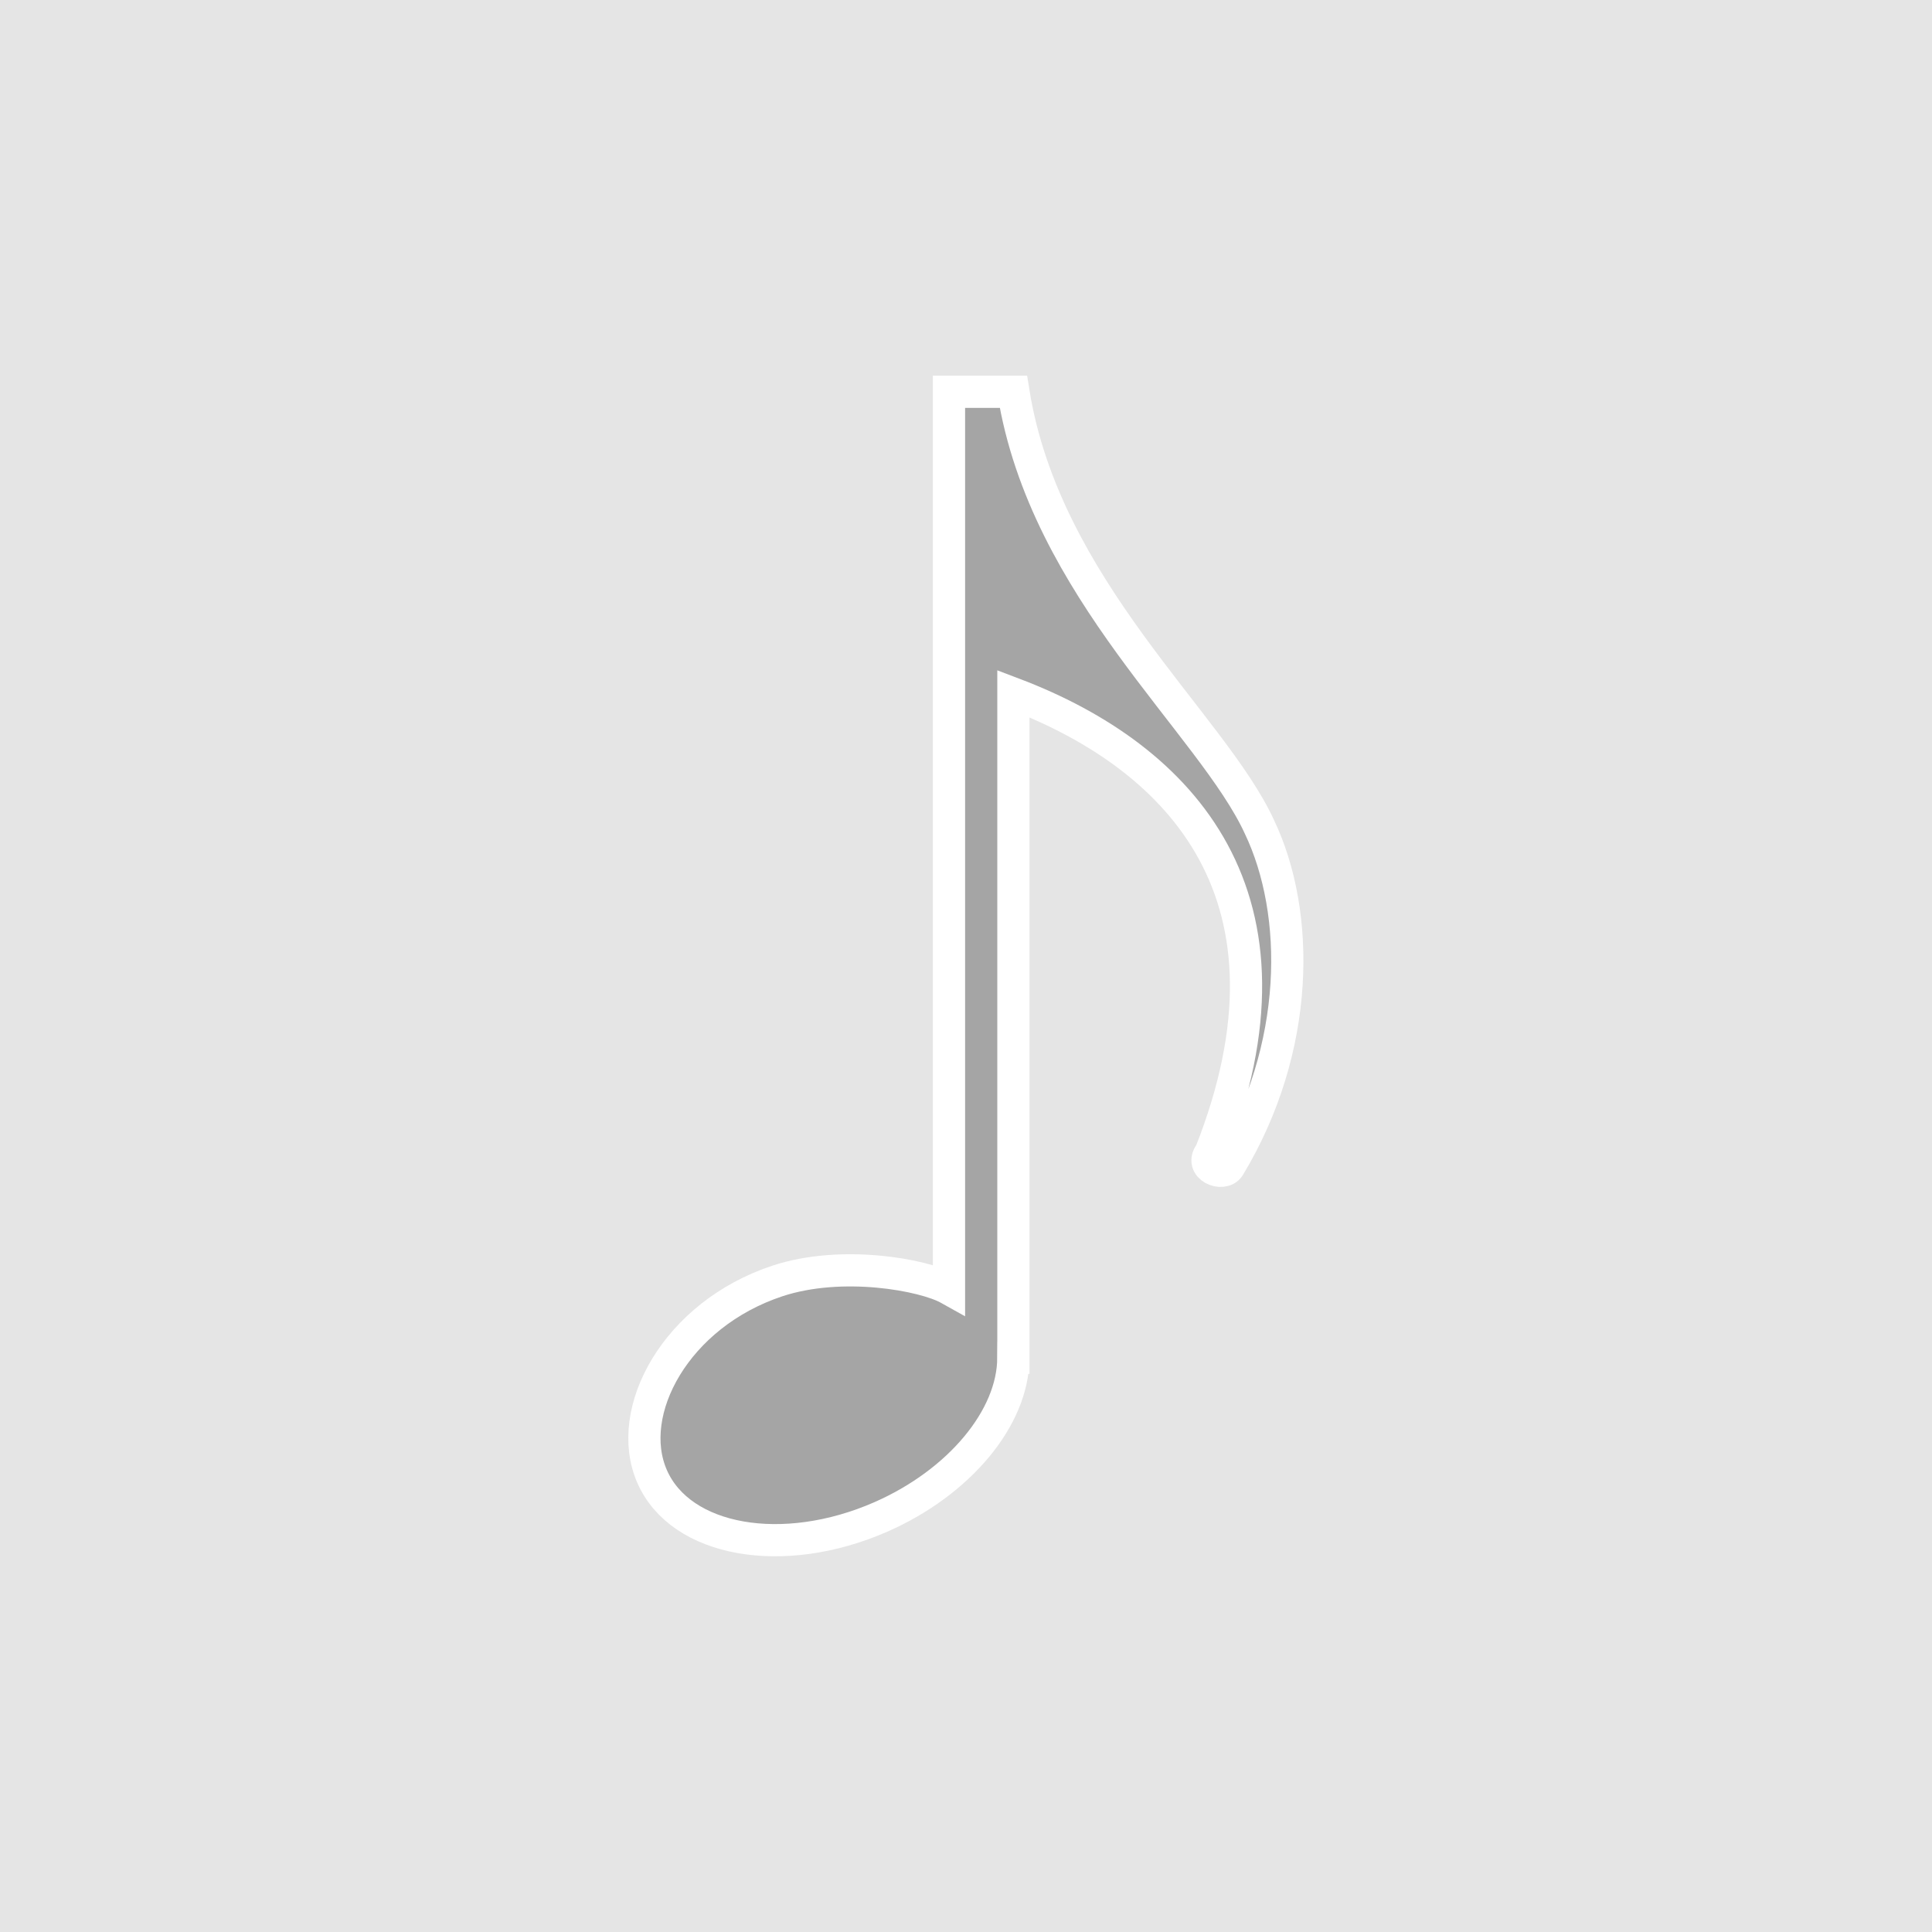
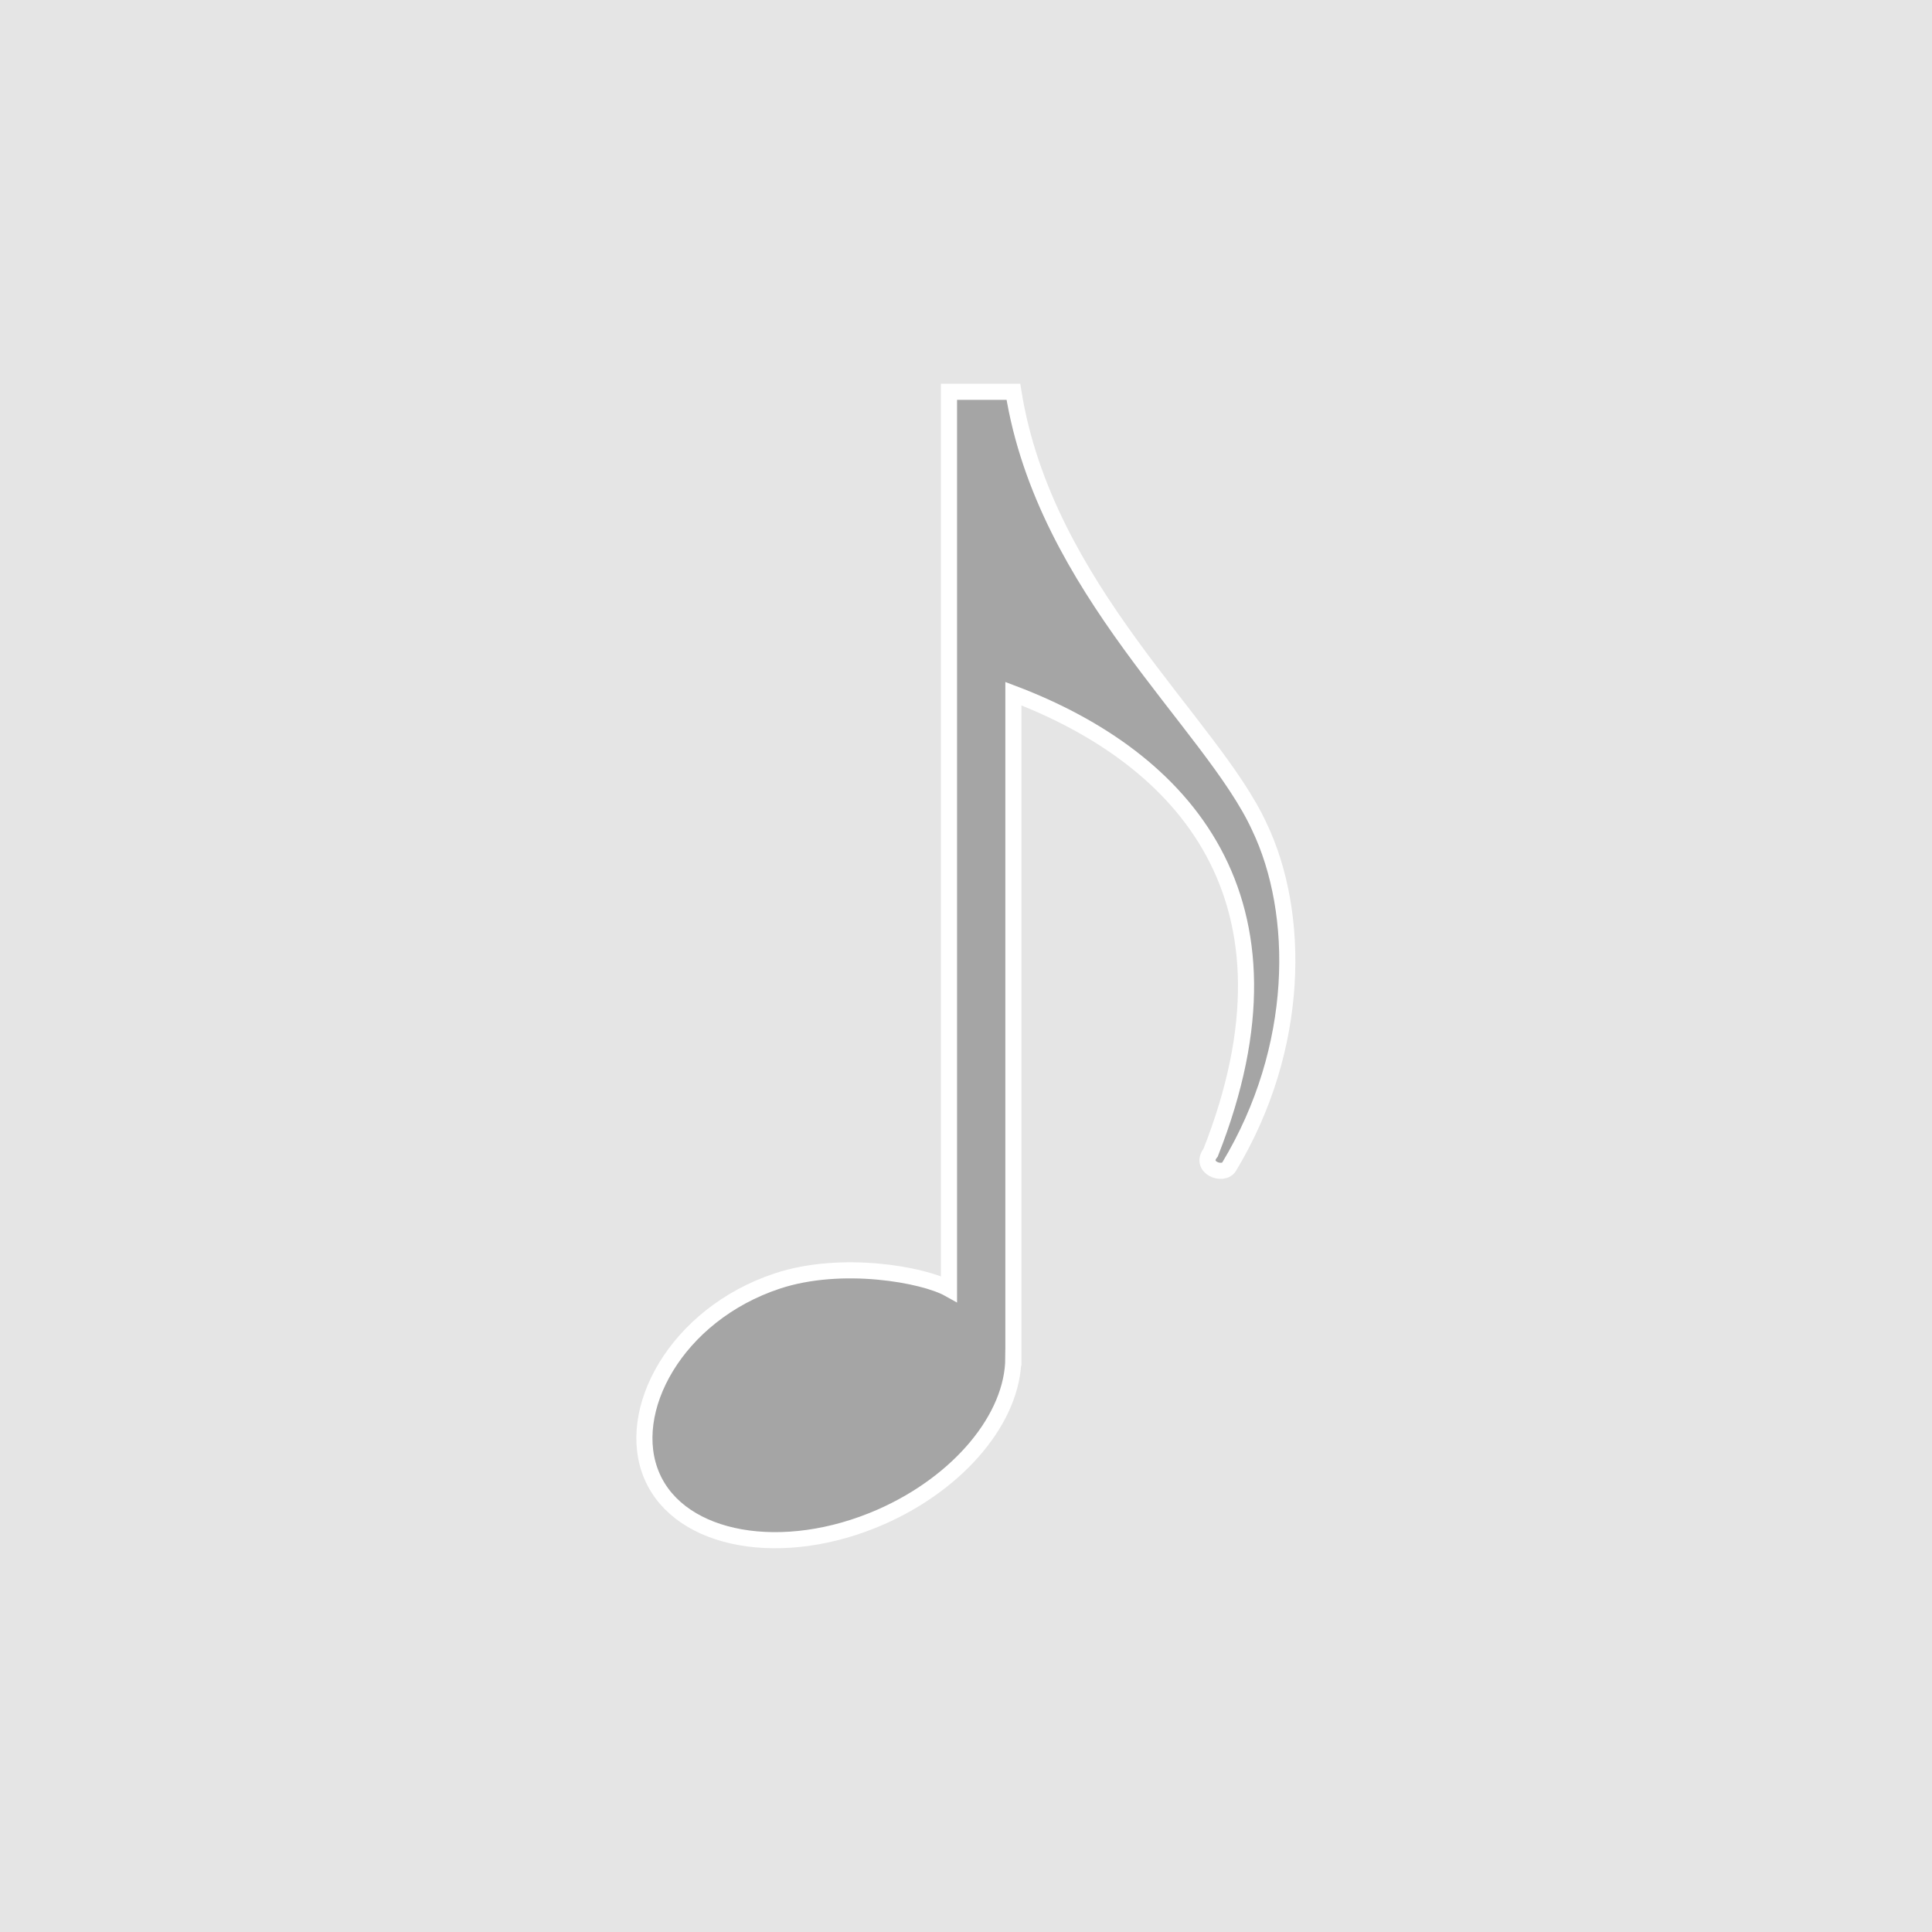
<svg xmlns="http://www.w3.org/2000/svg" width="60" height="60" viewBox="0 0 60 60" style="shape-rendering: auto">
  <g id="icon_gallery_audio">
    <rect x="0" y="0" width="60" height="60" style="fill: #e5e5e5" />
-     <path style="fill: #a5a5a5; stroke: white" d="M 29.472 12.167 L 29.472 40.026 C 28.686 39.586 26.144 39.12 24.142 39.782 C 20.996 40.823 19.365 43.833 20.253 45.856 C 21.14 47.88 24.32 48.441 27.355 47.11 C 29.793 46.04 31.468 44.027 31.47 42.167 L 31.472 42.167 L 31.472 21.542 C 36.753 23.546 40.71 27.907 37.598 35.795 C 37.235 36.25 37.98 36.545 38.172 36.231 C 40.397 32.541 40.389 28.352 39.111 25.676 C 37.638 22.471 32.452 18.295 31.472 12.167 L 29.472 12.167 Z" />
+     <path style="fill: #a5a5a5; stroke: white; stroke-width: .5px" d="M 29.472 12.167 L 29.472 40.026 C 28.686 39.586 26.144 39.12 24.142 39.782 C 20.996 40.823 19.365 43.833 20.253 45.856 C 21.14 47.88 24.32 48.441 27.355 47.11 C 29.793 46.04 31.468 44.027 31.47 42.167 L 31.472 42.167 L 31.472 21.542 C 36.753 23.546 40.71 27.907 37.598 35.795 C 37.235 36.25 37.98 36.545 38.172 36.231 C 40.397 32.541 40.389 28.352 39.111 25.676 C 37.638 22.471 32.452 18.295 31.472 12.167 L 29.472 12.167 Z" />
  </g>
</svg>
